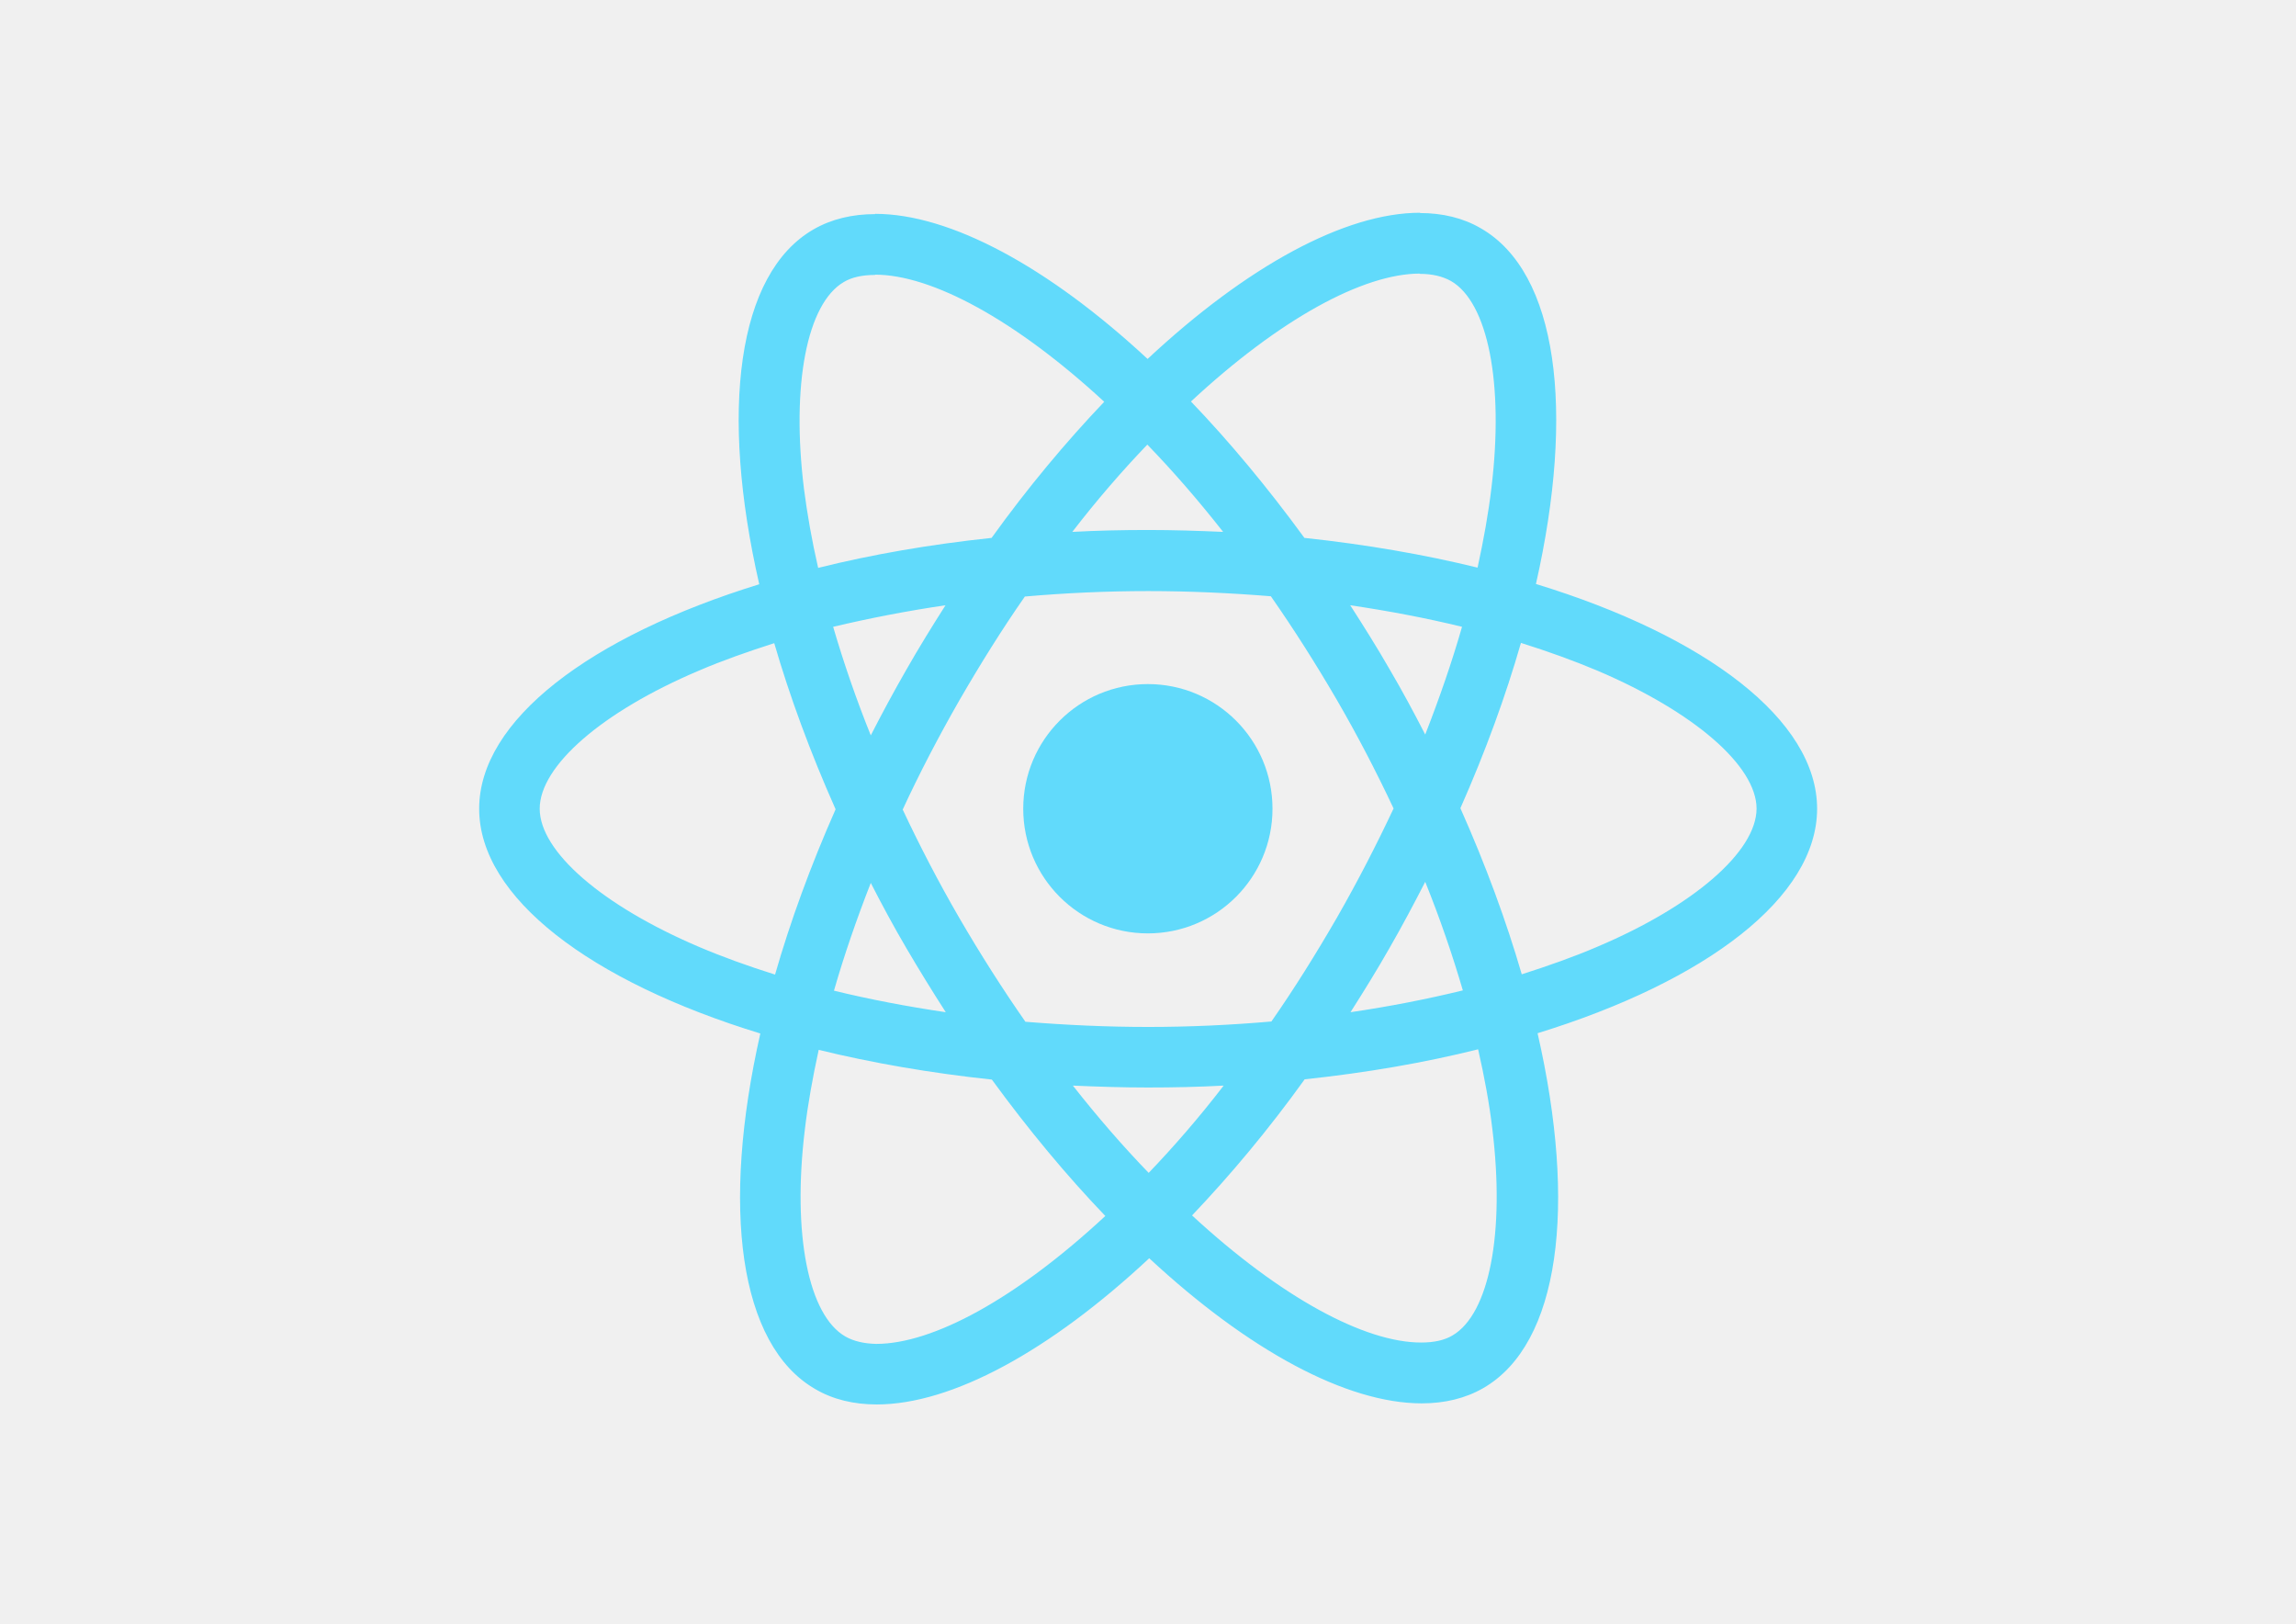
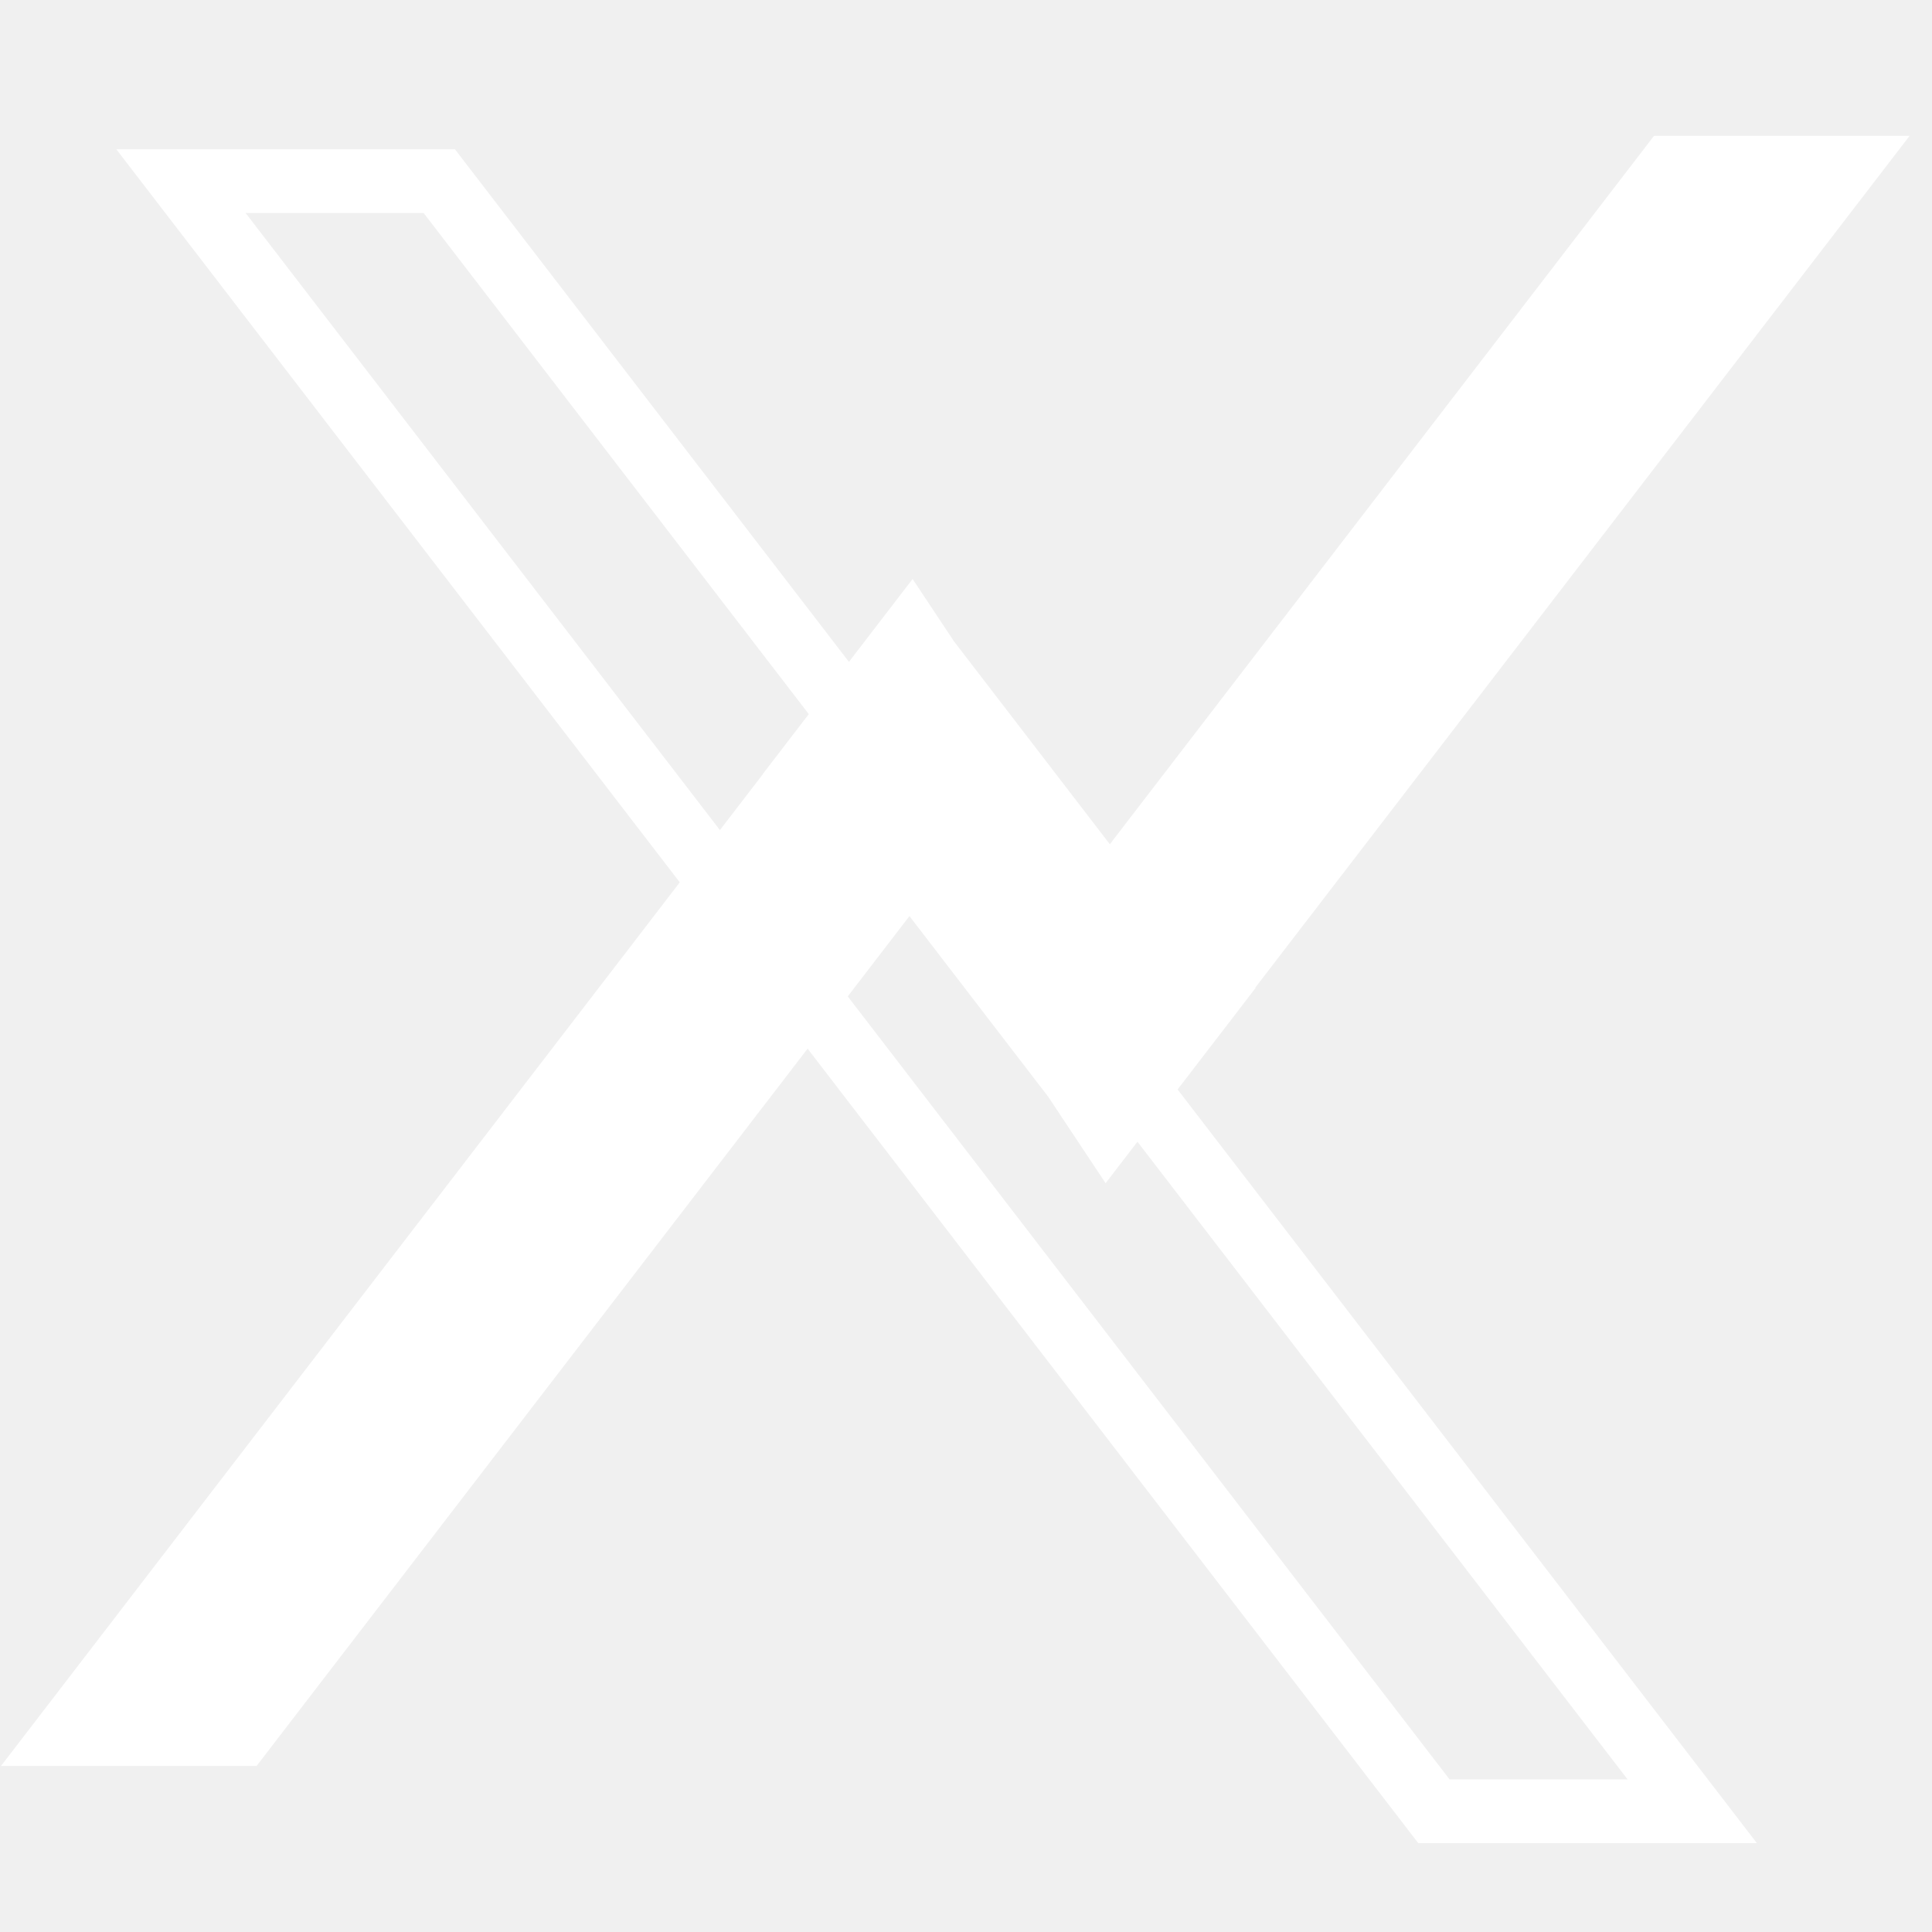
- <svg xmlns="http://www.w3.org/2000/svg" viewBox="0 0 841.9 595.3">
-   <g fill="#61DAFB">
-     <path d="M666.3 296.5c0-32.5-40.7-63.3-103.1-82.4 14.4-63.6 8-114.2-20.2-130.4-6.5-3.8-14.1-5.6-22.4-5.6v22.3c4.6 0 8.3.9 11.4 2.6 13.6 7.8 19.5 37.5 14.9 75.7-1.1 9.4-2.9 19.3-5.1 29.4-19.6-4.8-41-8.5-63.5-10.9-13.5-18.5-27.5-35.3-41.6-50 32.6-30.3 63.2-46.9 84-46.9V78c-27.5 0-63.5 19.6-99.9 53.6-36.4-33.8-72.4-53.2-99.9-53.2v22.3c20.7 0 51.4 16.5 84 46.6-14 14.7-28 31.4-41.3 49.9-22.6 2.4-44 6.1-63.6 11-2.3-10-4-19.7-5.2-29-4.7-38.2 1.1-67.9 14.6-75.8 3-1.8 6.9-2.6 11.5-2.6V78.5c-8.4 0-16 1.8-22.6 5.6-28.1 16.2-34.4 66.7-19.9 130.1-62.2 19.2-102.7 49.9-102.7 82.3 0 32.5 40.7 63.3 103.1 82.4-14.4 63.6-8 114.2 20.2 130.4 6.5 3.8 14.1 5.6 22.5 5.6 27.5 0 63.5-19.6 99.9-53.6 36.4 33.8 72.4 53.2 99.9 53.2 8.4 0 16-1.8 22.6-5.6 28.1-16.2 34.4-66.7 19.9-130.1 62-19.1 102.5-49.9 102.5-82.3zm-130.2-66.7c-3.7 12.9-8.3 26.2-13.5 39.5-4.1-8-8.4-16-13.1-24-4.6-8-9.5-15.8-14.4-23.4 14.2 2.1 27.9 4.7 41 7.9zm-45.8 106.5c-7.8 13.5-15.8 26.3-24.1 38.2-14.9 1.3-30 2-45.2 2-15.1 0-30.2-.7-45-1.9-8.3-11.9-16.4-24.6-24.2-38-7.6-13.1-14.5-26.4-20.8-39.8 6.2-13.4 13.2-26.8 20.7-39.9 7.8-13.5 15.8-26.3 24.1-38.2 14.9-1.3 30-2 45.2-2 15.1 0 30.2.7 45 1.9 8.3 11.9 16.4 24.6 24.2 38 7.6 13.1 14.5 26.4 20.8 39.8-6.3 13.4-13.2 26.8-20.7 39.9zm32.3-13c5.4 13.4 10 26.8 13.8 39.8-13.1 3.2-26.9 5.9-41.2 8 4.9-7.7 9.8-15.6 14.4-23.7 4.6-8 8.9-16.1 13-24.1zM421.2 430c-9.3-9.6-18.6-20.3-27.8-32 9 .4 18.2.7 27.5.7 9.4 0 18.7-.2 27.8-.7-9 11.7-18.3 22.4-27.5 32zm-74.4-58.9c-14.2-2.1-27.9-4.7-41-7.9 3.7-12.9 8.3-26.2 13.5-39.5 4.1 8 8.4 16 13.1 24 4.7 8 9.5 15.8 14.4 23.4zM420.7 163c9.3 9.6 18.6 20.3 27.8 32-9-.4-18.2-.7-27.5-.7-9.4 0-18.7.2-27.8.7 9-11.7 18.3-22.4 27.5-32zm-74 58.9c-4.9 7.7-9.8 15.6-14.4 23.7-4.6 8-8.9 16-13 24-5.4-13.4-10-26.8-13.8-39.8 13.1-3.1 26.9-5.8 41.2-7.9zm-90.5 125.2c-35.4-15.1-58.3-34.9-58.3-50.6 0-15.7 22.9-35.6 58.3-50.6 8.6-3.7 18-7 27.7-10.1 5.7 19.6 13.2 40 22.5 60.9-9.2 20.8-16.6 41.1-22.2 60.6-9.9-3.1-19.3-6.5-28-10.2zM310 490c-13.6-7.8-19.5-37.5-14.9-75.7 1.1-9.4 2.9-19.3 5.1-29.4 19.6 4.8 41 8.5 63.5 10.9 13.5 18.5 27.5 35.3 41.6 50-32.6 30.3-63.2 46.9-84 46.9-4.5-.1-8.3-1-11.3-2.7zm237.2-76.2c4.7 38.2-1.1 67.9-14.6 75.8-3 1.8-6.9 2.6-11.5 2.6-20.7 0-51.4-16.5-84-46.6 14-14.7 28-31.4 41.3-49.9 22.6-2.4 44-6.1 63.6-11 2.3 10.1 4.1 19.8 5.2 29.1zm38.5-66.7c-8.6 3.7-18 7-27.7 10.1-5.7-19.6-13.2-40-22.5-60.9 9.2-20.8 16.6-41.1 22.2-60.6 9.9 3.1 19.3 6.5 28.1 10.2 35.4 15.1 58.3 34.9 58.3 50.6-.1 15.7-23 35.6-58.4 50.6zM320.8 78.4z" />
-     <circle cx="420.9" cy="296.5" r="45.7" />
-     <path d="M520.5 78.1z" />
+ <svg xmlns="http://www.w3.org/2000/svg" width="128.0px" height="128.0px" viewBox="0 0 128.0 128.0" version="1.1" id="SVGRoot">
+   <defs id="defs16" />
+   <g id="layer1">
+     <g transform="matrix(0.225,0,0,0.225,11.98895,12)" id="obj_14" opacity="1" display="inline">
+       <path style="fill:#ffffff;fill-opacity:0;stroke:#ffffff;stroke-width:18.75;stroke-miterlimit:4;stroke-dasharray:none;stroke-opacity:1" d="M 368.938,480 0,0 H 76.062 L 445,480 Z" fill-opacity="1" fill="#ff669a" stroke="none" stroke-width="1" stroke-linecap="square" stroke-linejoin="miter" fill-rule="evenodd" stroke-opacity="1" id="path2" />
+     </g>
+     <g style="paint-order:stroke fill markers" display="inline" opacity="1" id="obj_15-7" transform="matrix(0.225,0,0,0.225,0.066275,9)">
+       <path style="fill:#ffffff;fill-opacity:1;paint-order:stroke fill markers" id="path5-8" fill-rule="evenodd" stroke-linejoin="miter" stroke-linecap="square" stroke-width="1" stroke="none" fill="#c1ff7a" fill-opacity="1" d="M 267.495,229.75 75.261,480 H 0 l 224.288,-291.978 -0.052,-0.014 22.094,-28.759 22.092,-28.76 12.211,18.386 45.872,59.716 L 486.739,0 H 562 l -192.693,250.845 0.137,0.033 -22.095,28.76 -22.092,28.76 -16.929,-25.492 z" />
+     </g>
  </g>
</svg>
